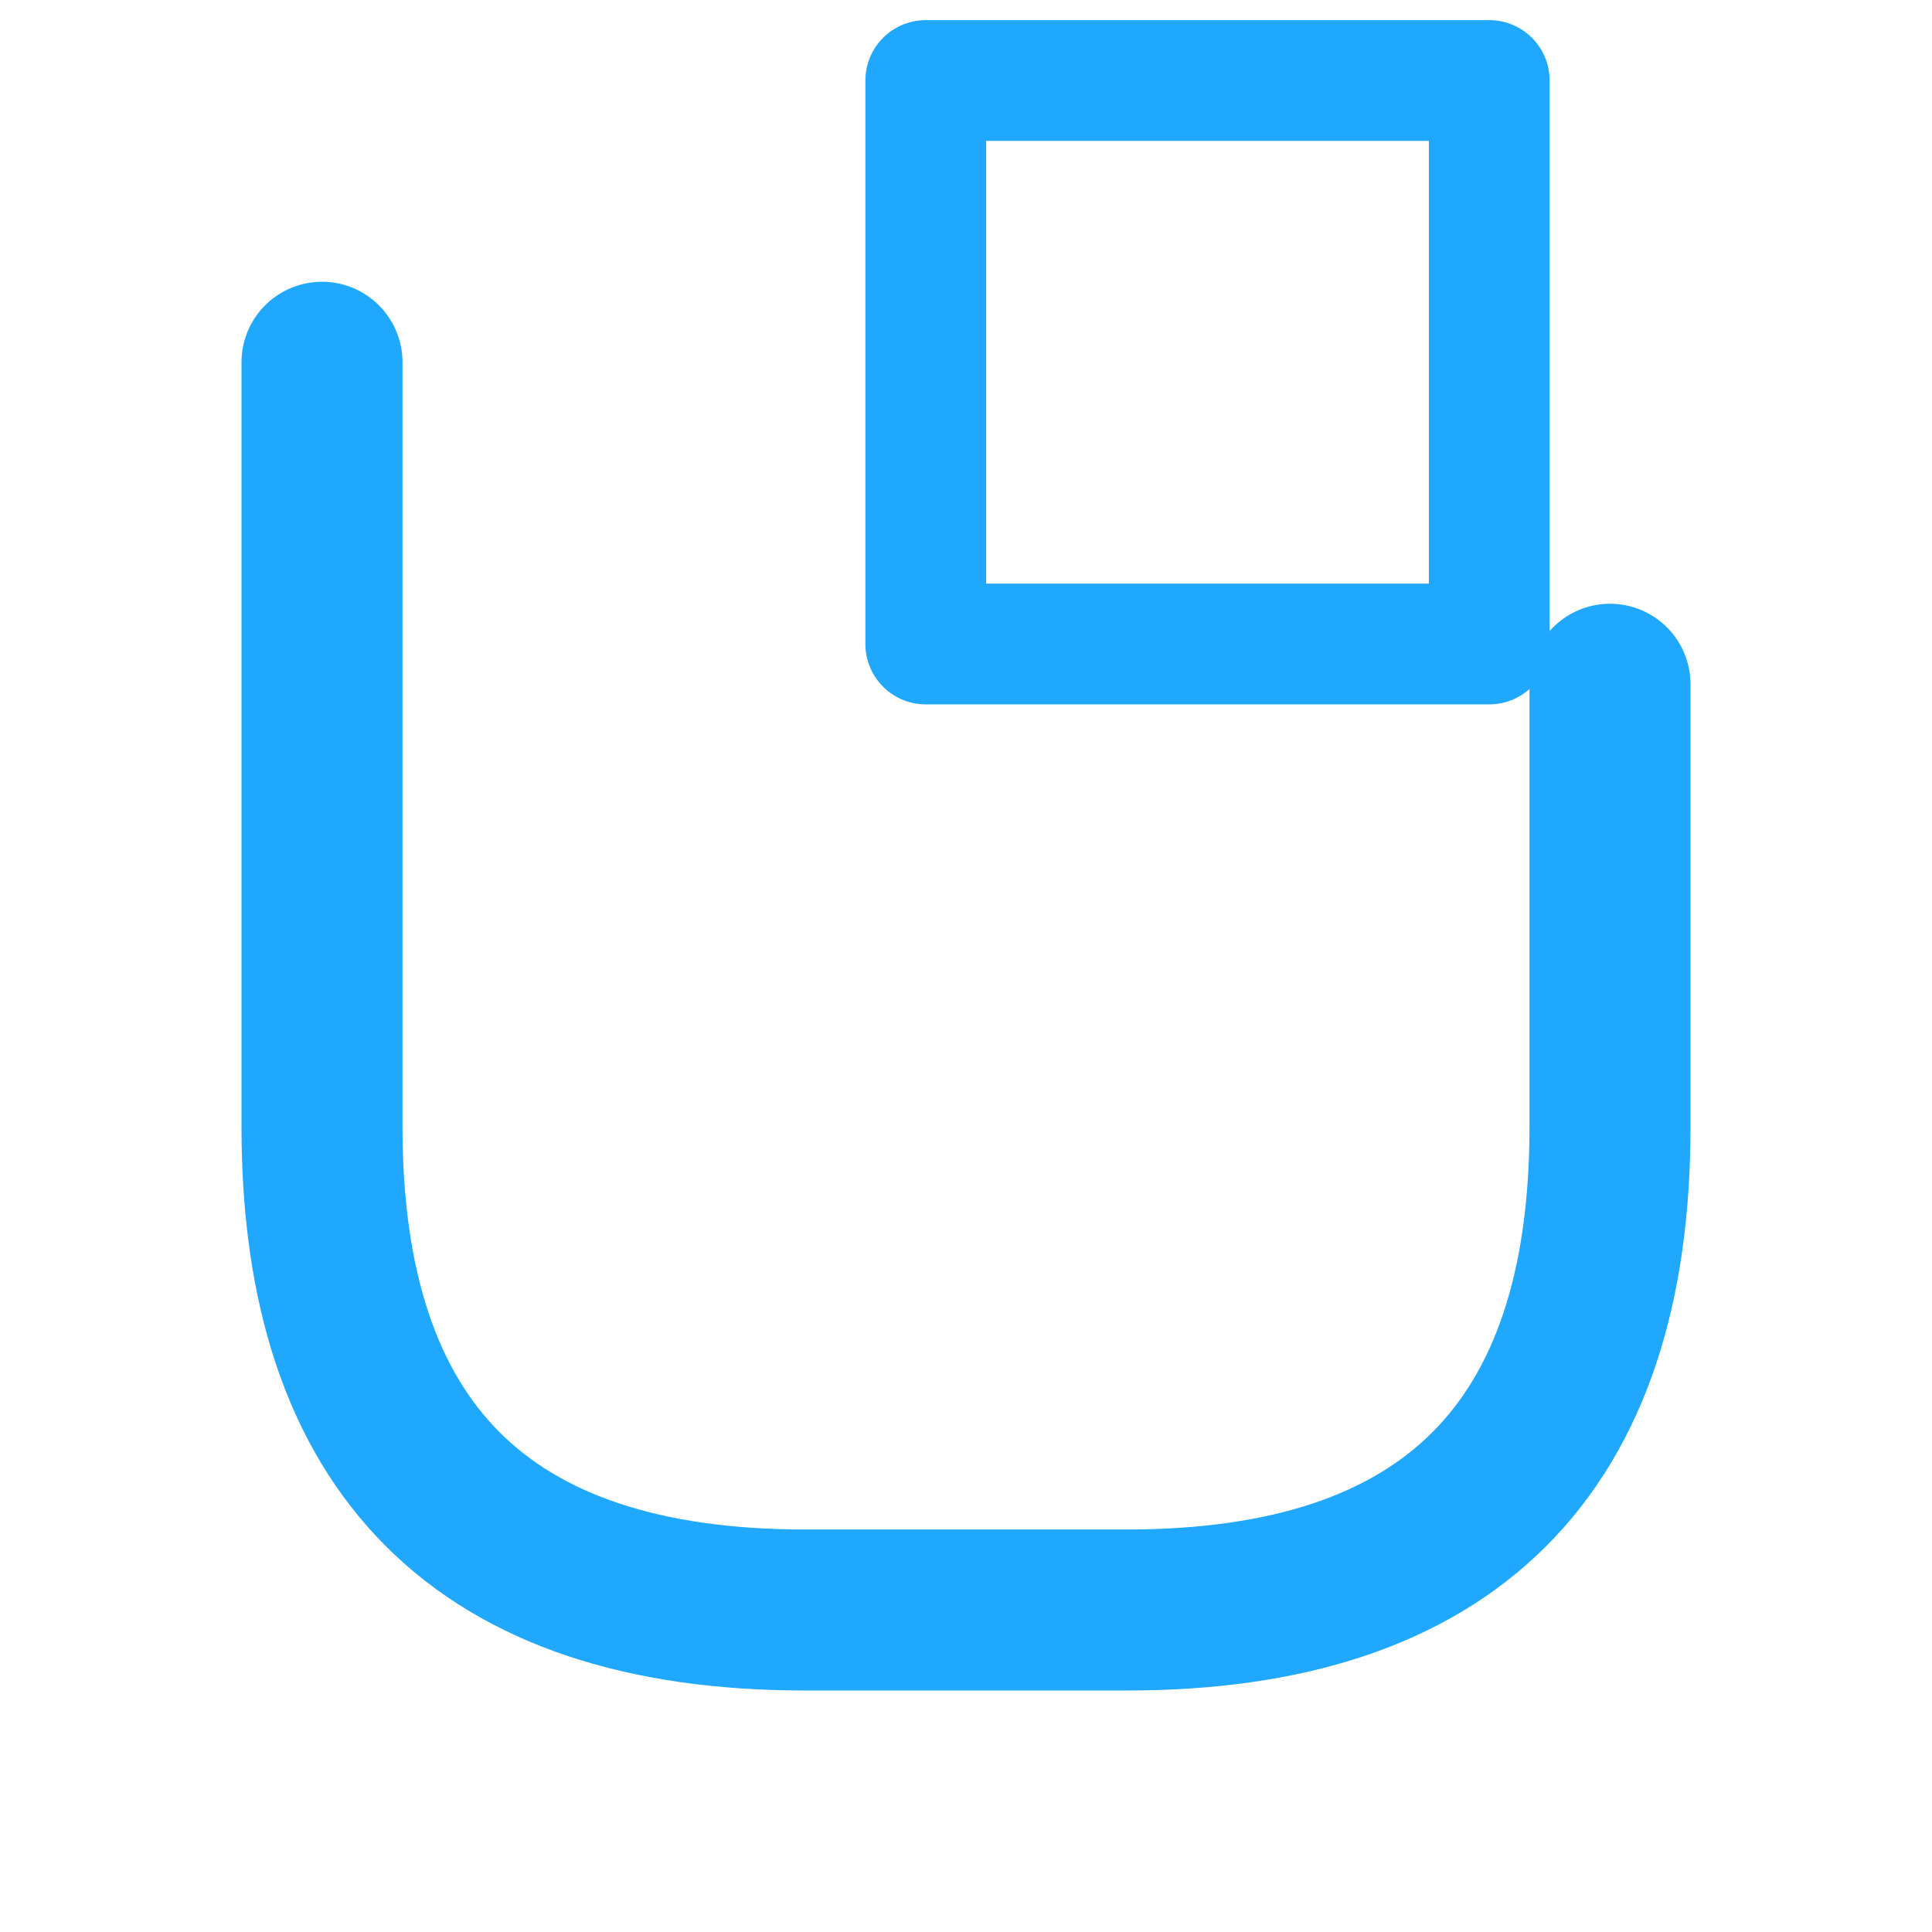
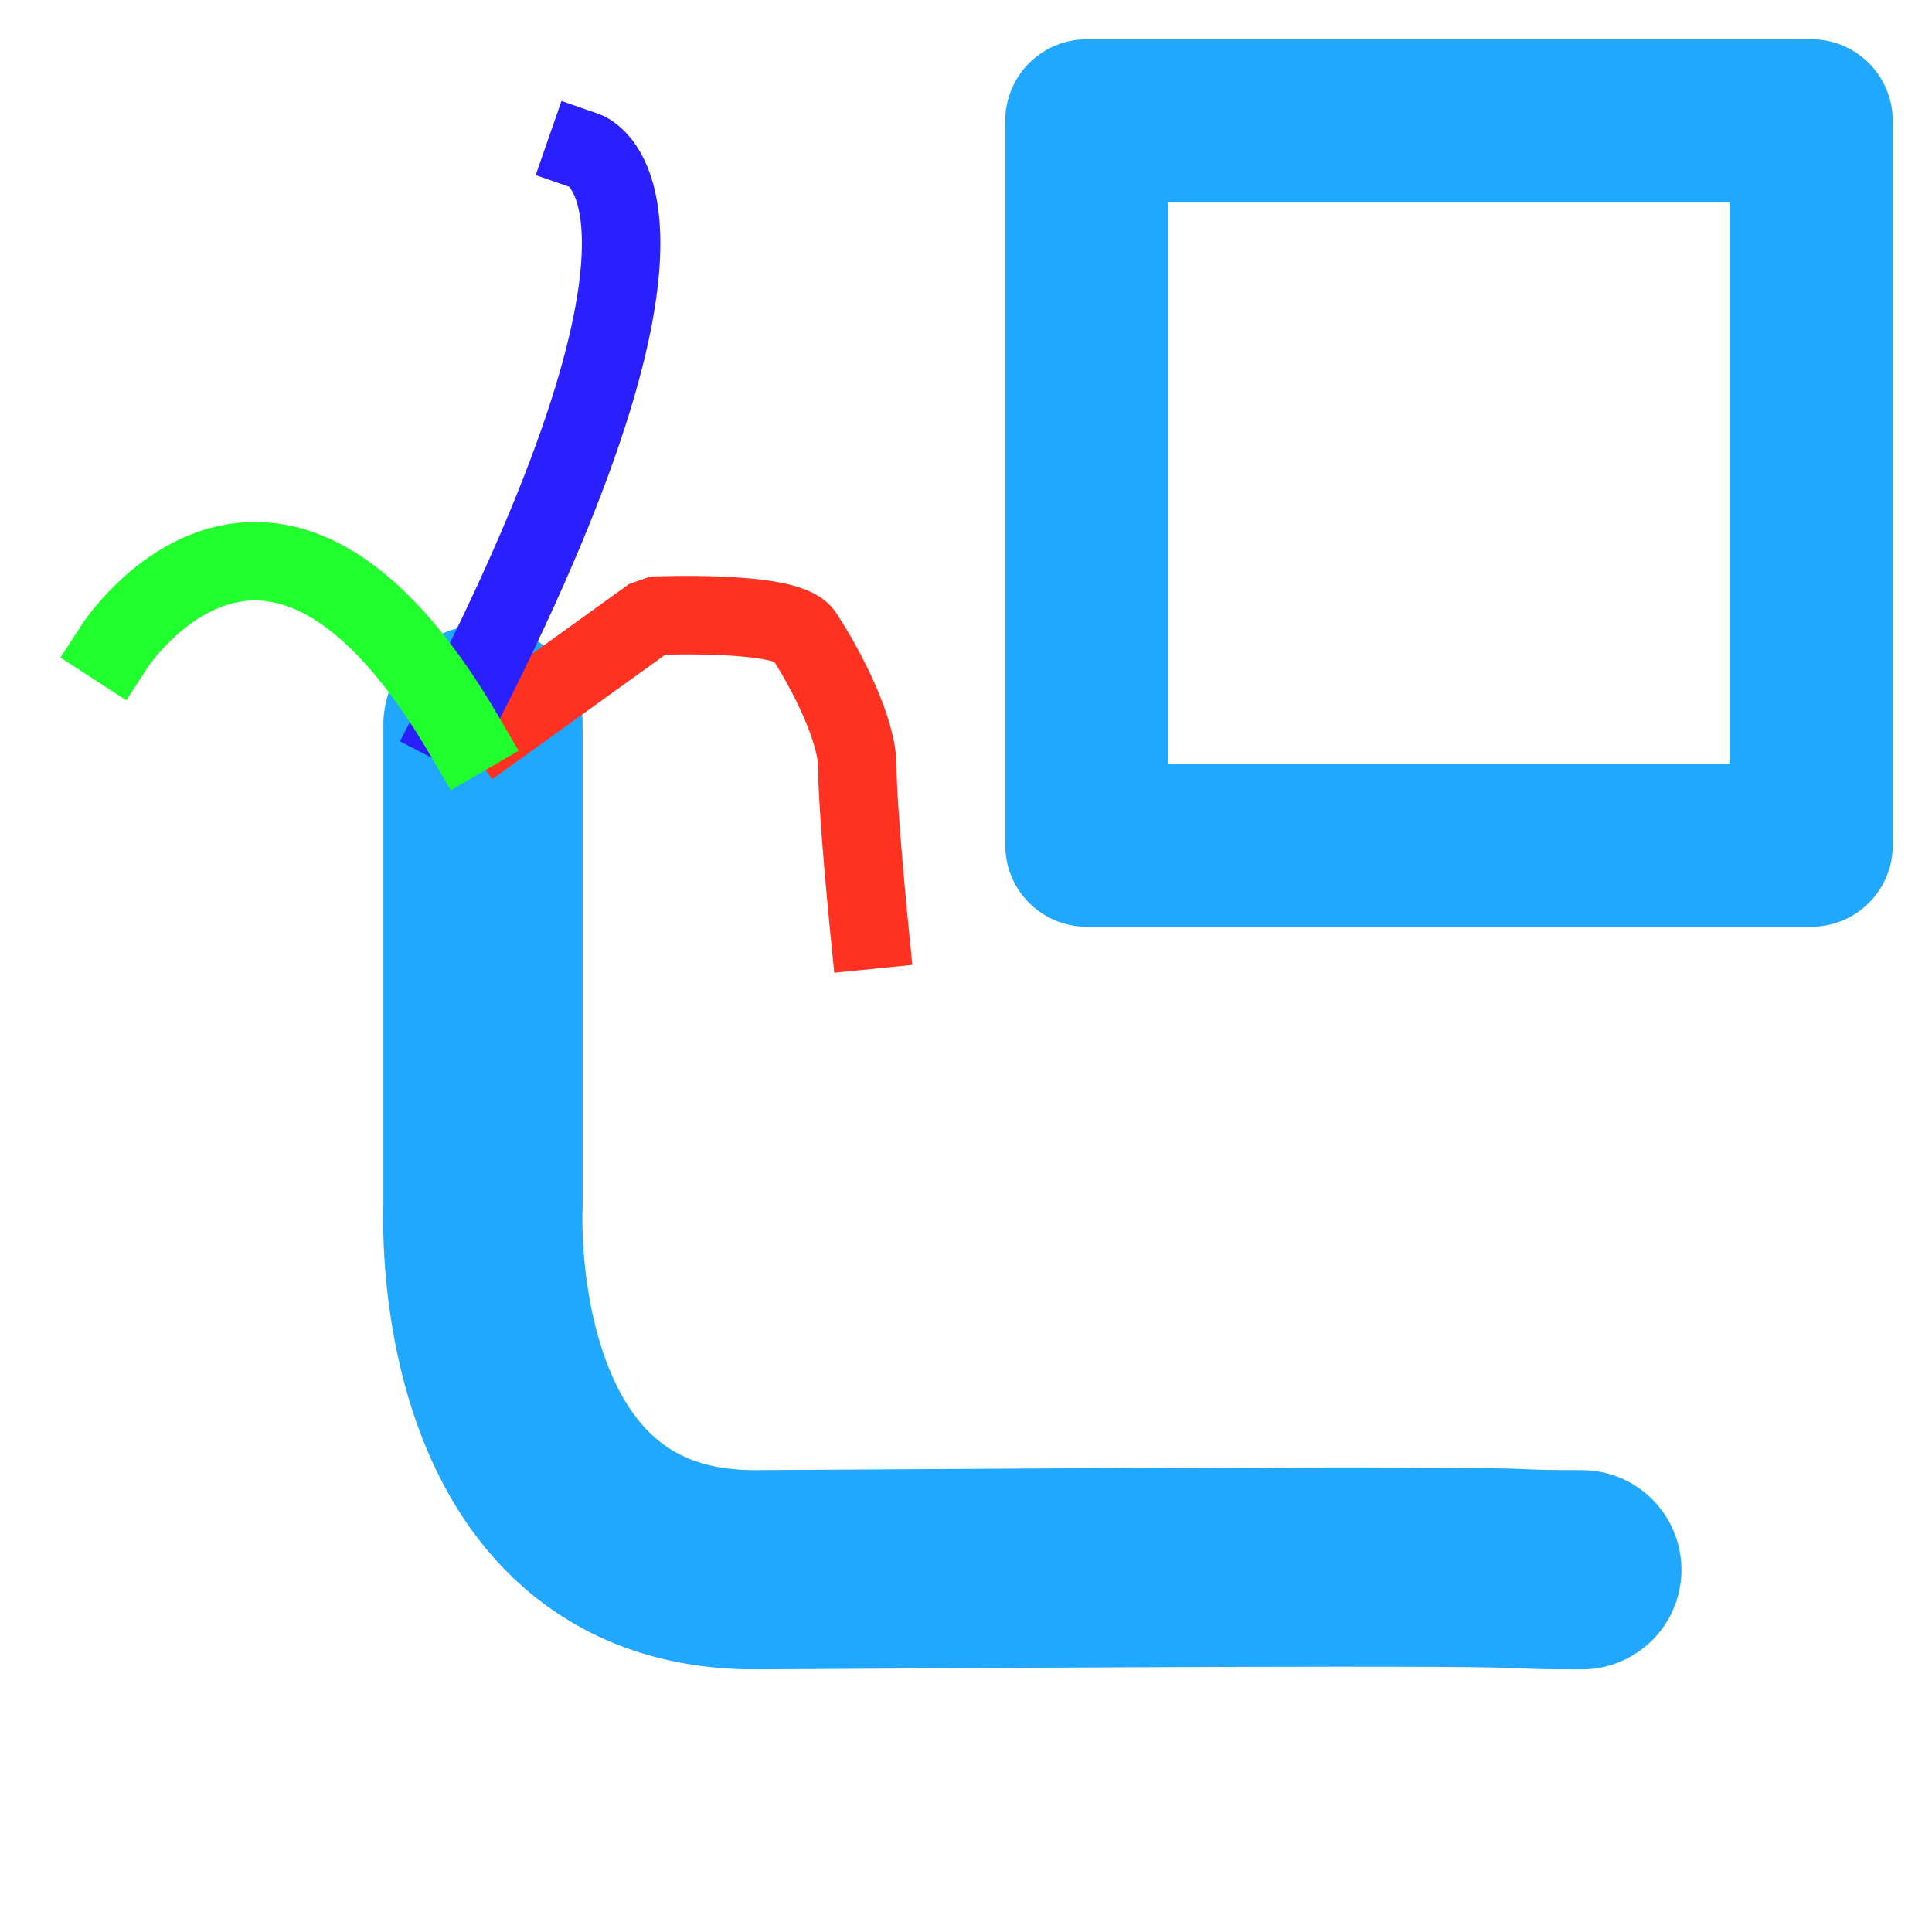
- <svg xmlns="http://www.w3.org/2000/svg" width="48" height="48" viewBox="0 0 48 48" version="1.1">
+ <svg xmlns="http://www.w3.org/2000/svg" width="32" height="32" viewBox="0 0 32 32" version="1.1">
  <defs />
-   <path style="fill:none;stroke:#20A8FF;stroke-width:4;stroke-linecap:round;stroke-linejoin:round" d="M 8,9 L 8,28 Q 8,40 20,40 L 28,40 Q 40,40 40,28 L 40,17" />
-   <g transform="translate(30, 9)">
-     <rect style="fill:none;stroke:#20A8FF;stroke-width:3;stroke-linecap:round;stroke-linejoin:round" x="-7" y="-7" width="14" height="14" />
+   <path style="fill:none;stroke:#20A8FF;stroke-width:3.3;stroke-linecap:round;stroke-linejoin:round" d="M 8,12 L 8,20 C 8,20 7.7,26 12.5,26 C 28,25.9 23.9,26 26.2,26" />
+   <path style="fill:none;stroke:#FF3120;stroke-width:1.3;stroke-linecap:square;stroke-linejoin:bevel" d="M 8.3,12 L 10.8,10.2 C 10.8,10.2 13,10.1 13.3,10.5 C 13.7,11.1 14.2,12.1 14.2,12.7 C 14.2,13.4 14.4,15.4 14.4,15.4" />
+   <path style="fill:none;stroke:#2A20FF;stroke-width:1.3;stroke-linecap:square;stroke-linejoin:bevel" d="M 7.5,12 C 12,3.3 9.7,2.5 9.7,2.5" />
+   <path style="fill:none;stroke:#20FF2D;stroke-width:1.3;stroke-linecap:square;stroke-linejoin:bevel" d="M 7.7,12.2 C 4.5,6.7 1.9,10.7 1.9,10.7" />
+   <g transform="translate(24, 8)">
+     <rect style="fill:none;stroke:#20A8FF;stroke-width:2.7;stroke-linecap:round;stroke-linejoin:round" x="-6" y="-6" width="12" height="12" />
  </g>
</svg>
